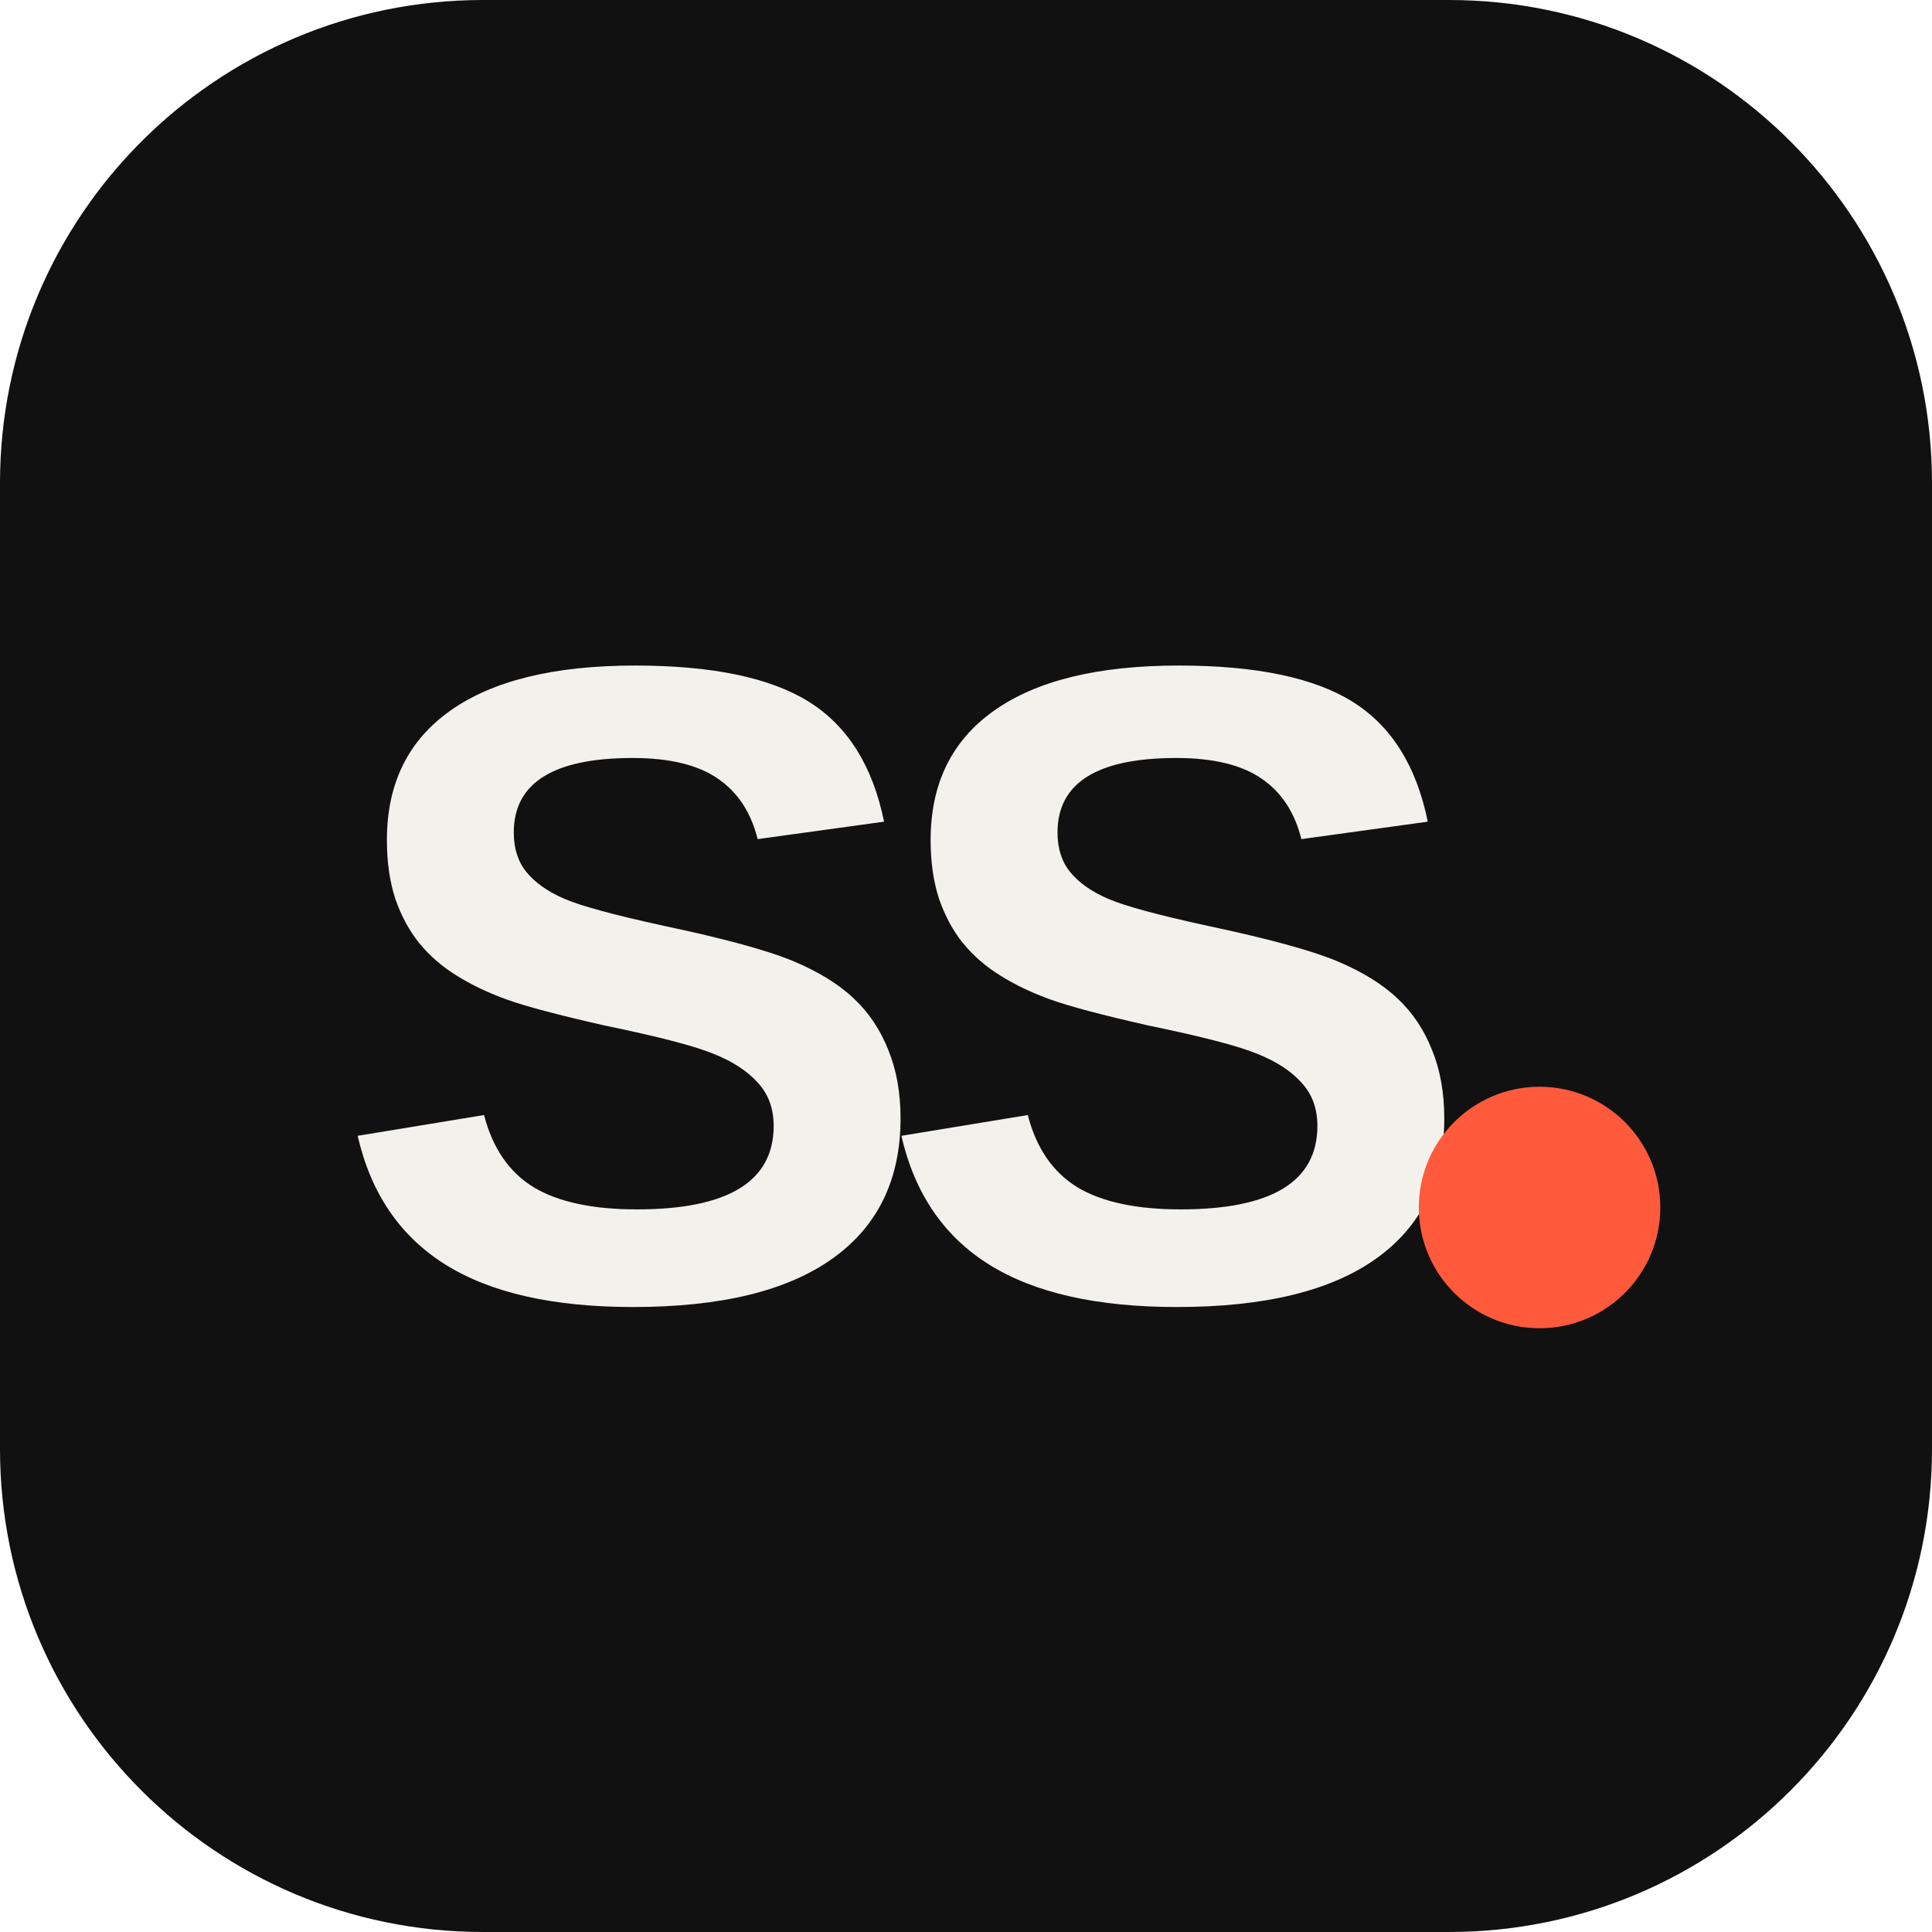
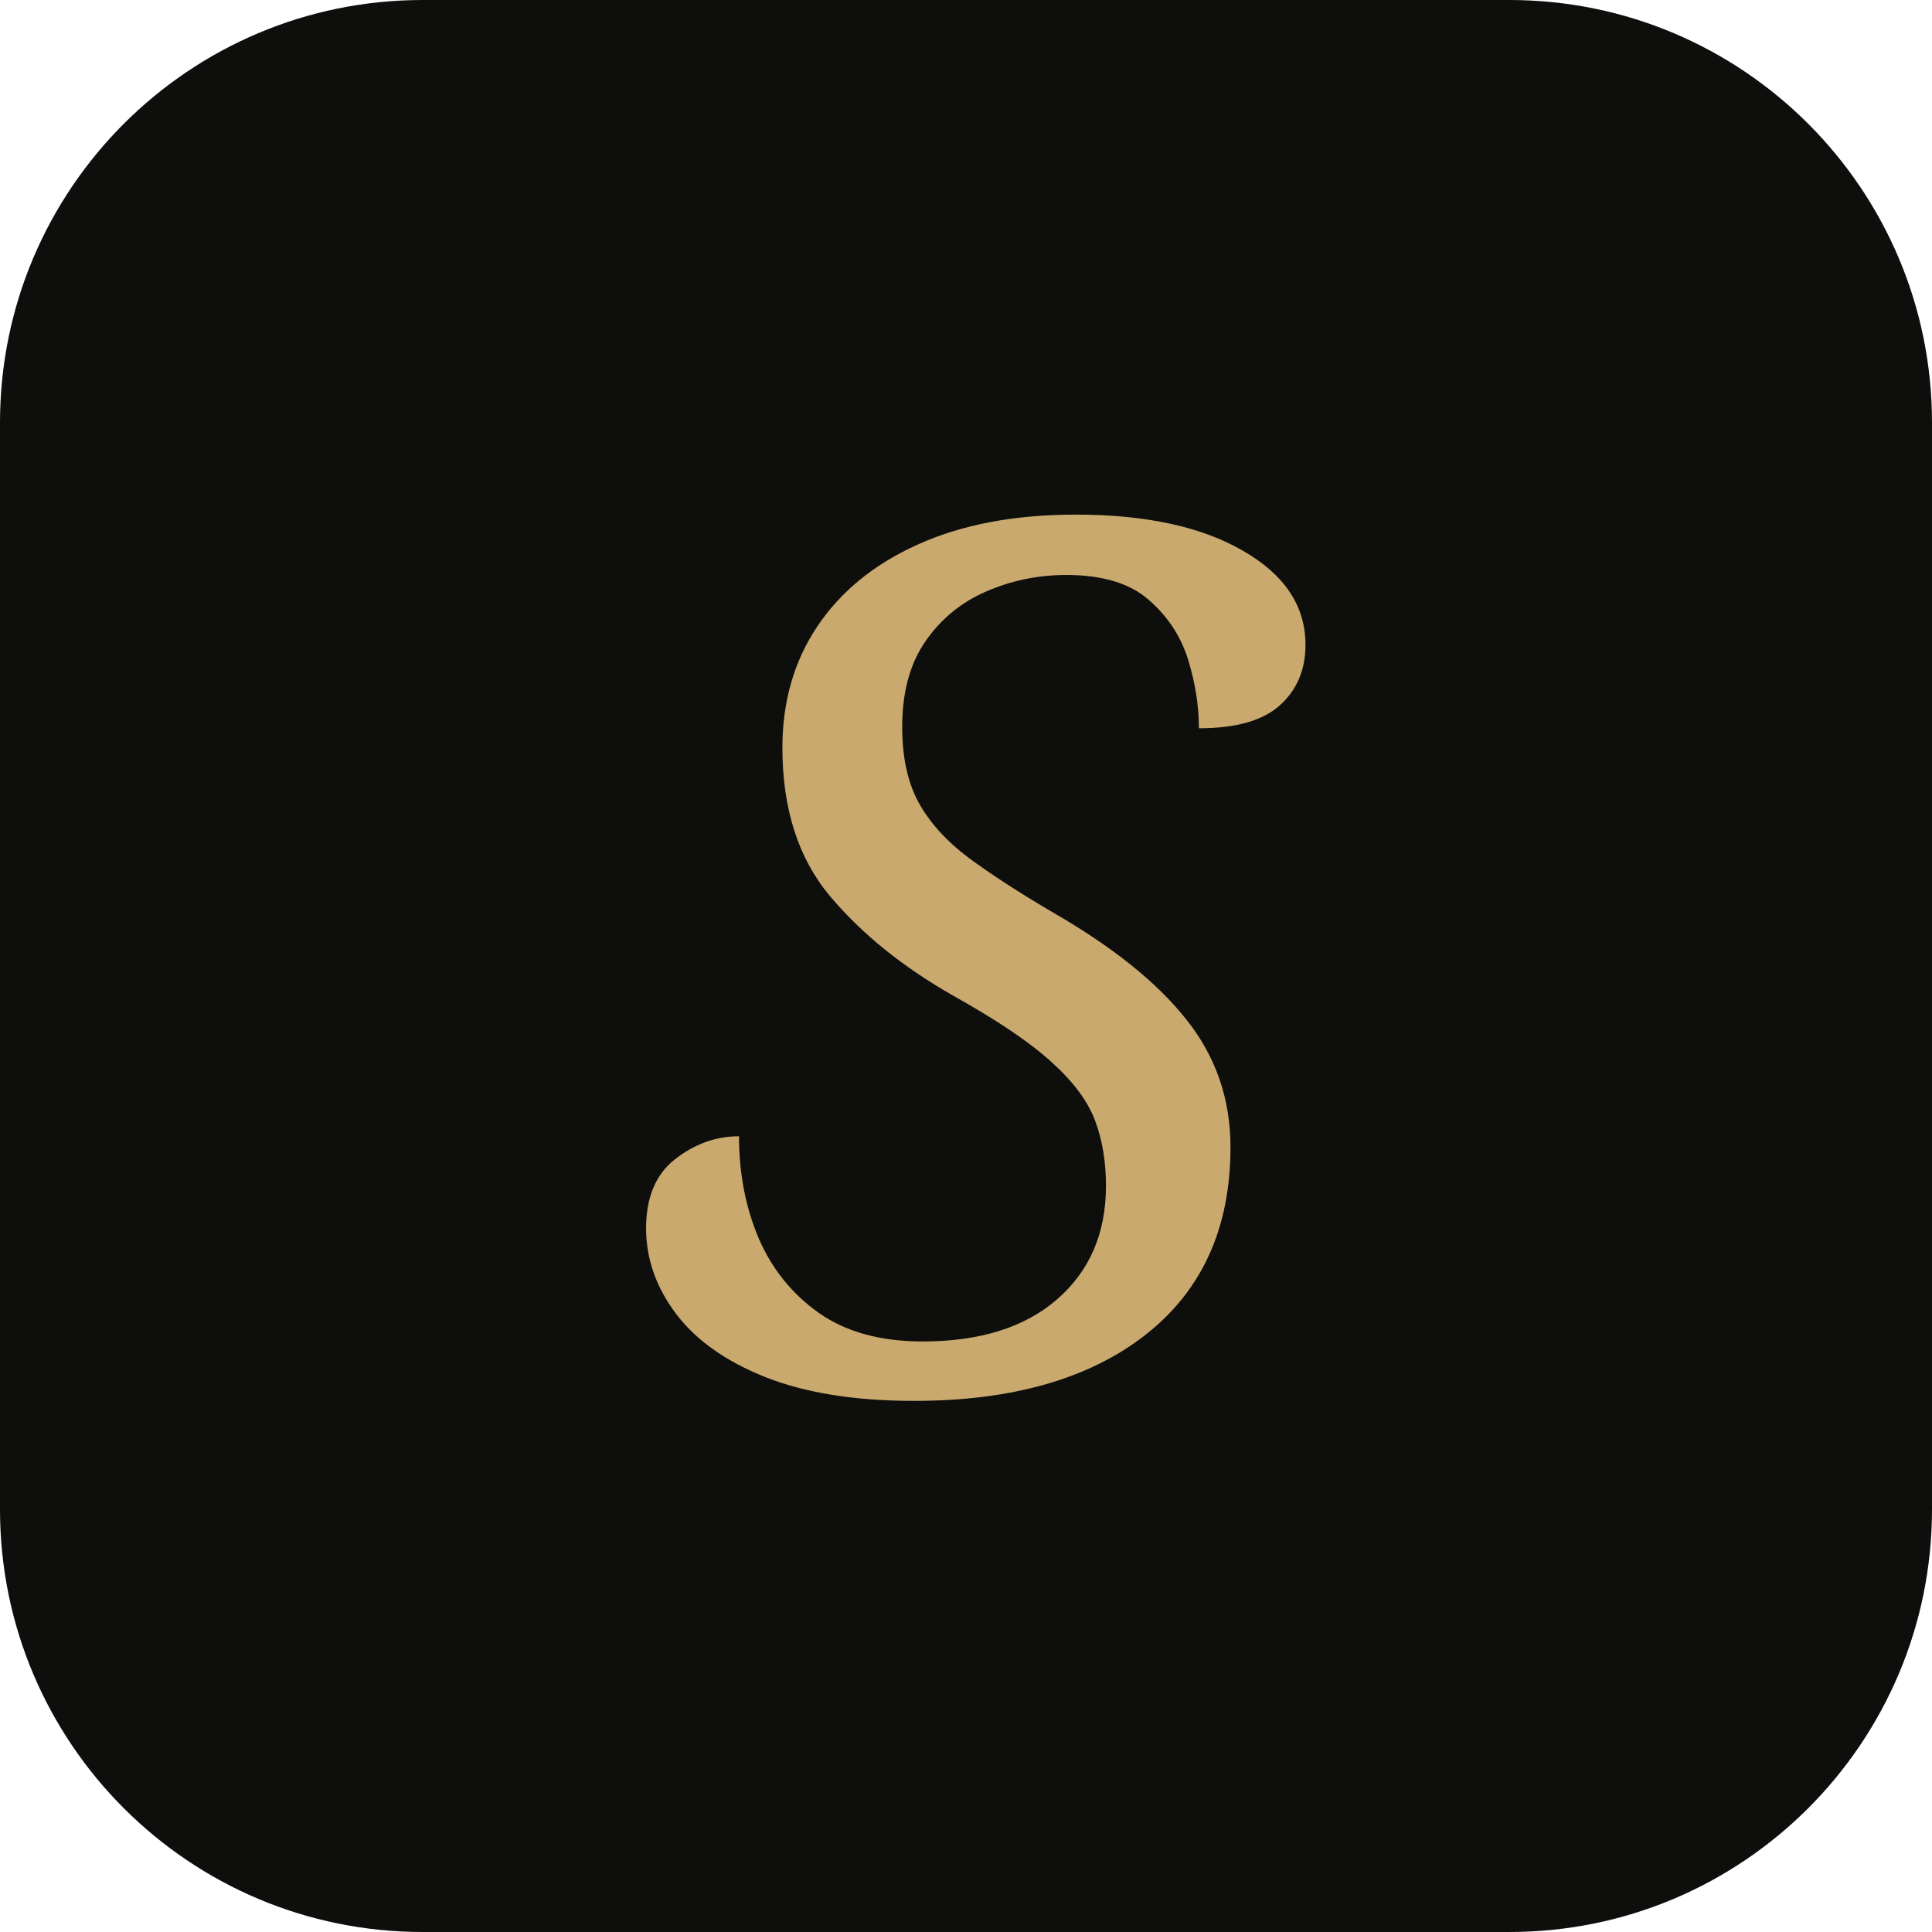
<svg xmlns="http://www.w3.org/2000/svg" viewBox="0 0 64 64">
-   <rect width="64" height="64" rx="16" fill="#111" />
-   <text x="30" y="43" text-anchor="middle" font-family="Arial, sans-serif" font-weight="700" font-size="30" fill="#F3F1EC" letter-spacing="-2">SS</text>
-   <circle cx="51" cy="40" r="4" fill="#FF5A3C" />
+   <rect width="64" height="64" rx="14" fill="#0e0e0c" />
+   <text x="32" y="46" text-anchor="middle" font-family="Georgia, serif" font-style="italic" font-size="40" fill="#c9a96e">S</text>
</svg>
